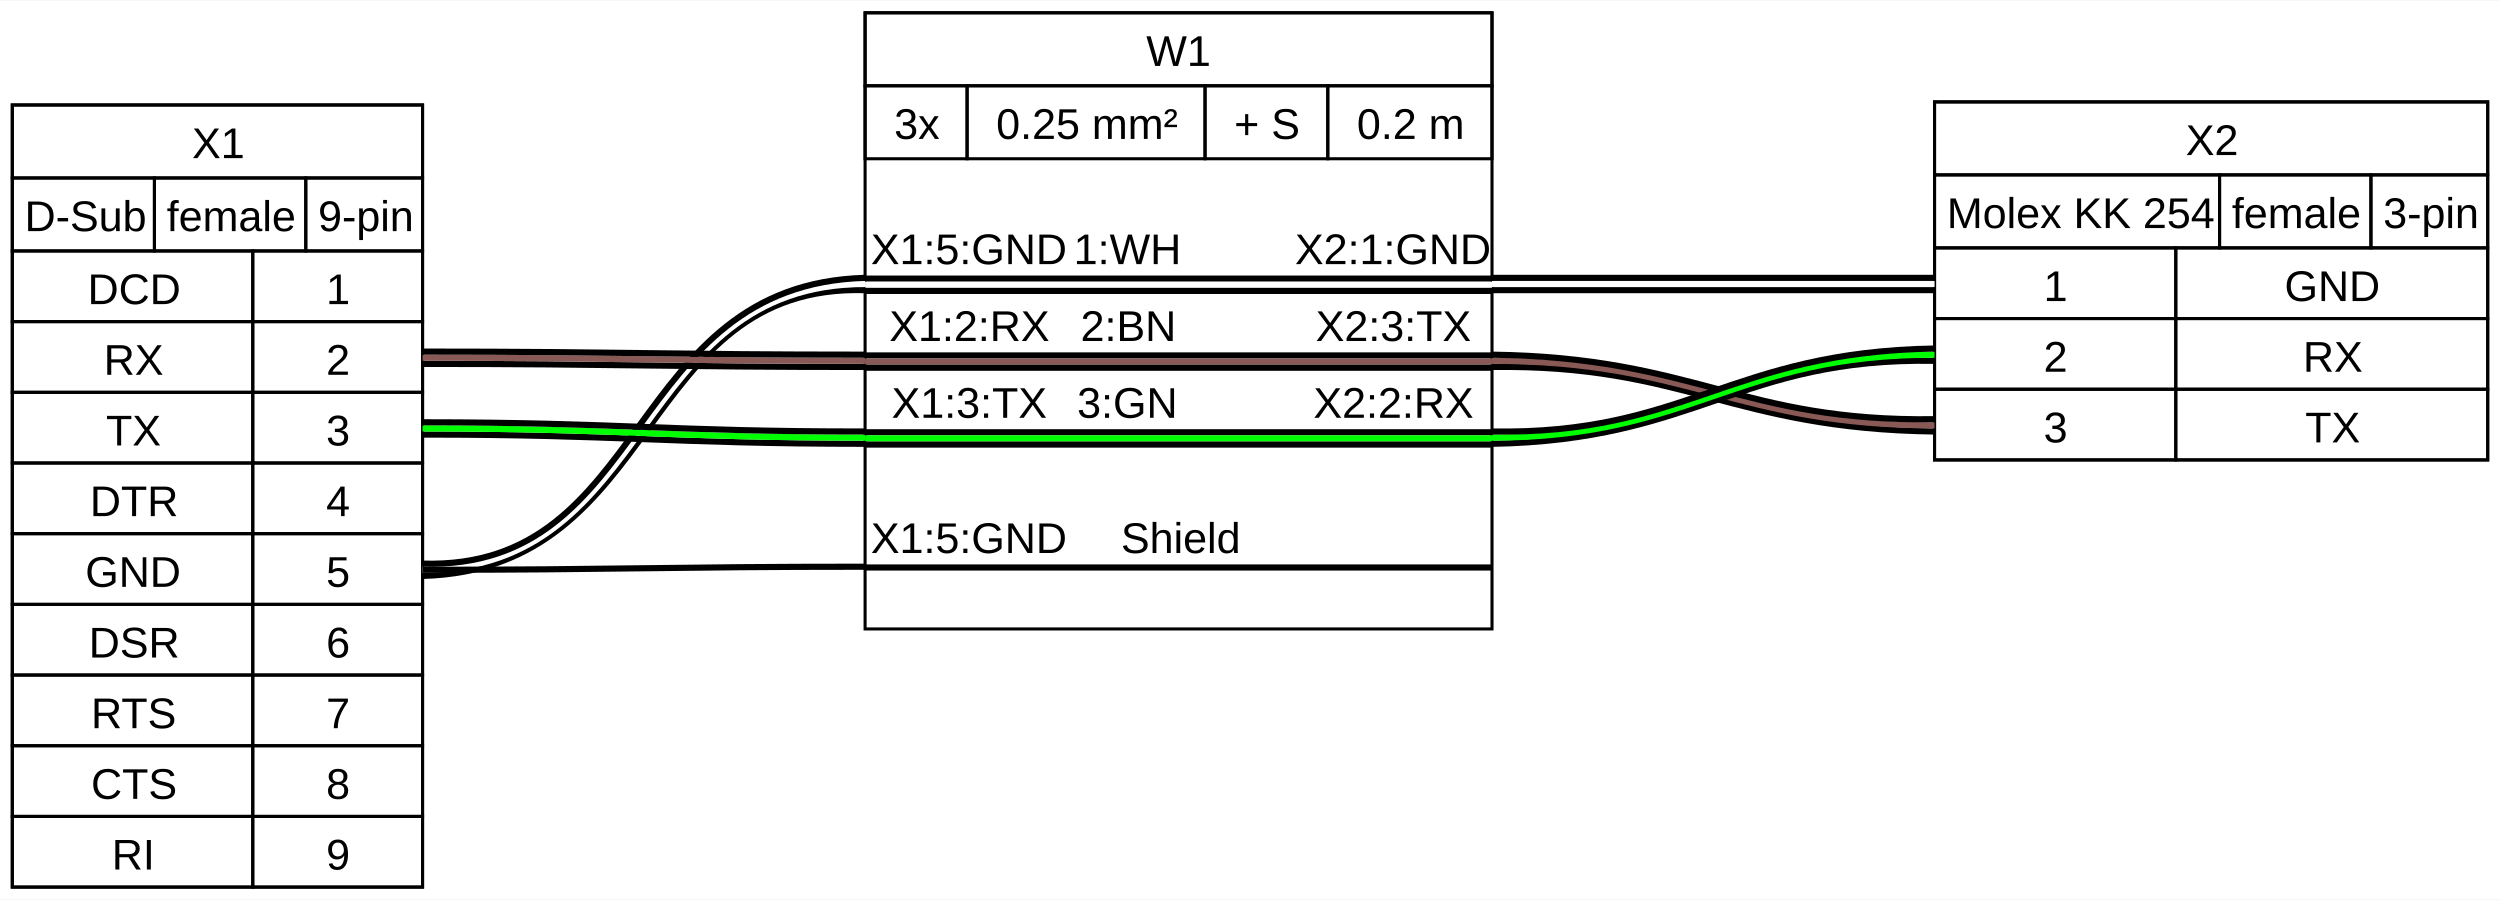
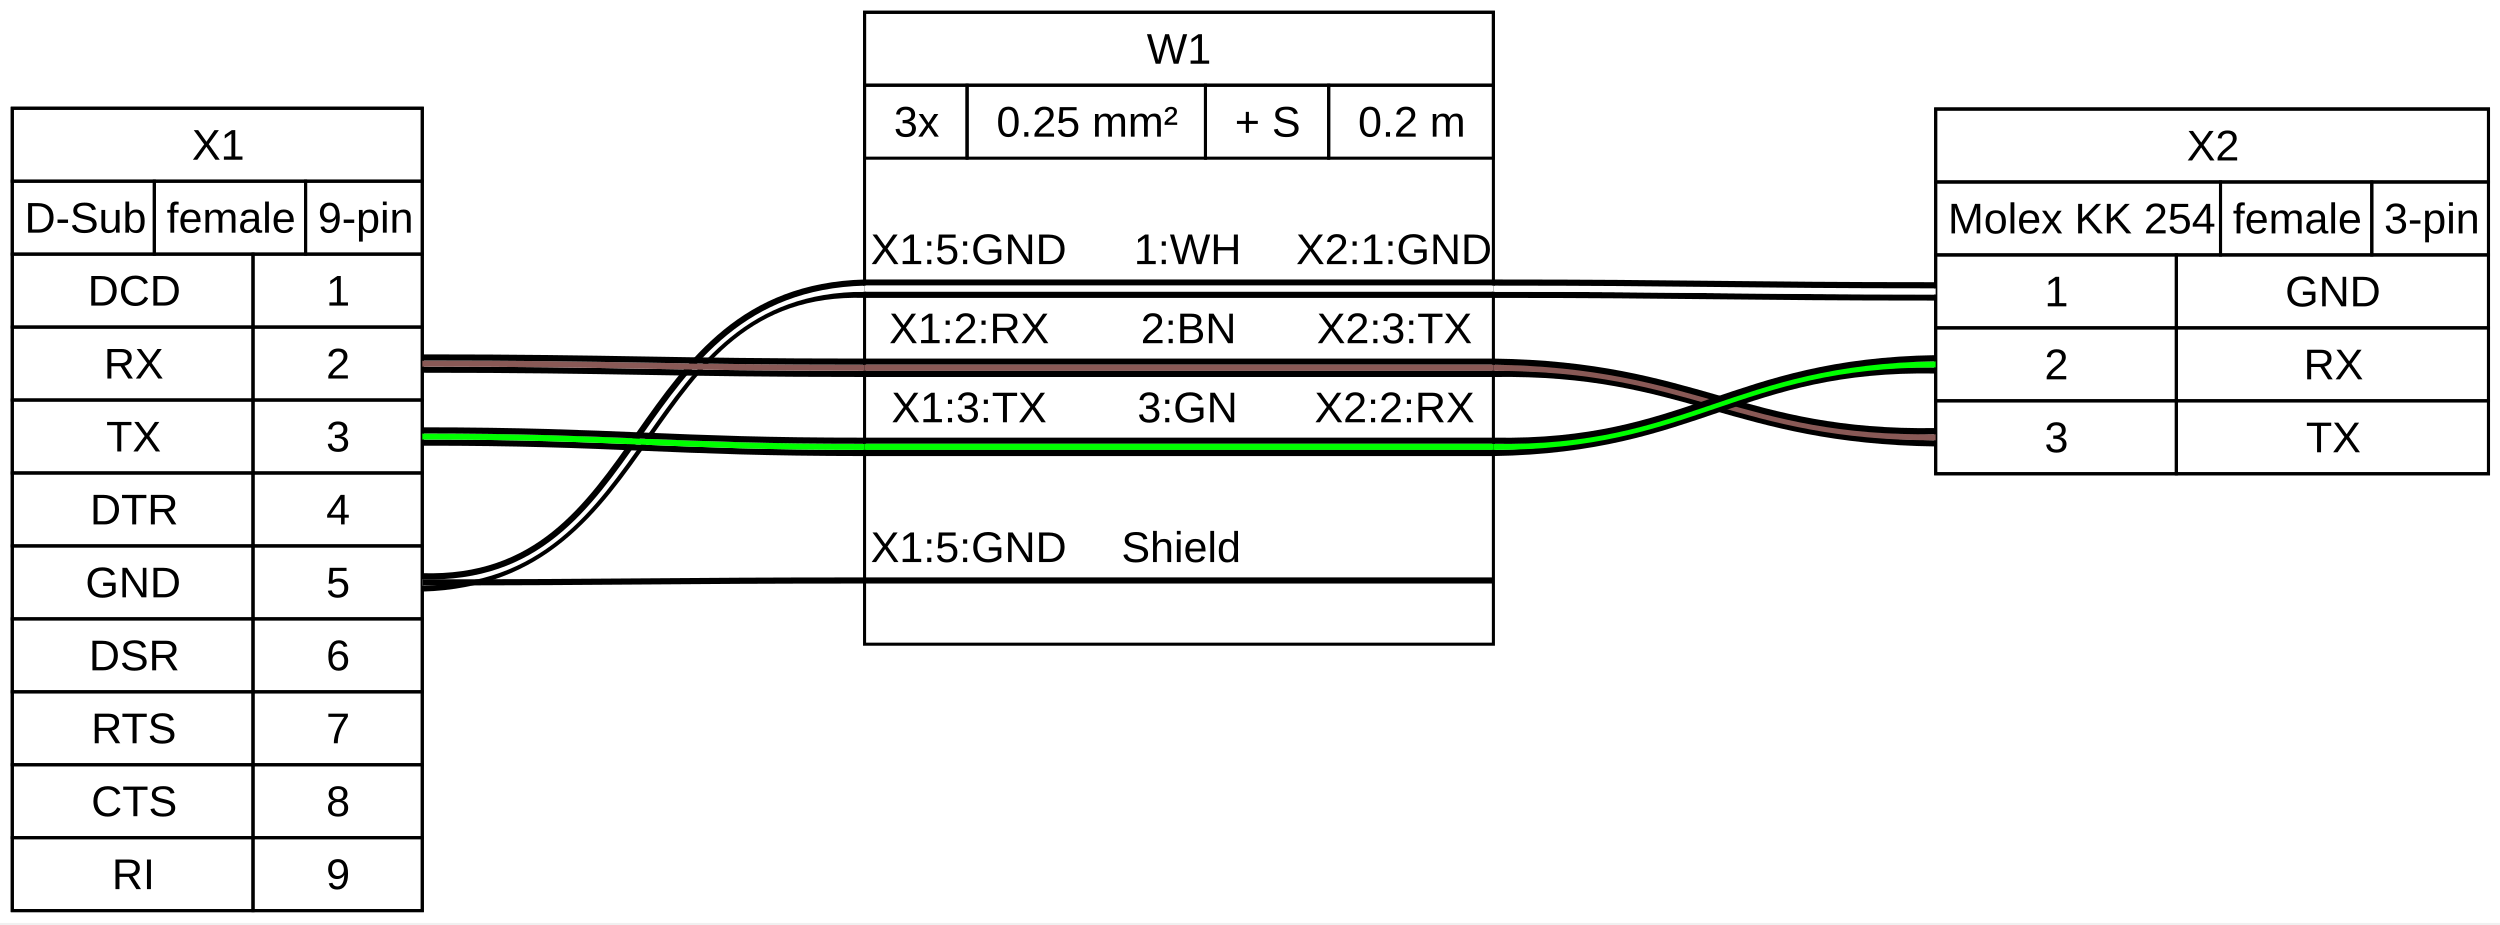
- <svg xmlns="http://www.w3.org/2000/svg" width="814pt" height="293pt" viewBox="0.00 0.00 813.50 292.50">
-   <g id="graph0" class="graph" transform="scale(1 1) rotate(0) translate(4 288.5)">
-     <polygon fill="#ffffff" stroke="none" points="-4,4 -4,-288.5 809.5,-288.5 809.5,4 -4,4" />
+ <svg xmlns="http://www.w3.org/2000/svg" width="814pt" height="301pt" viewBox="0.00 0.00 814.00 301.00">
+   <g id="graph0" class="graph" transform="scale(1 1) rotate(0) translate(4 296.5)">
+     <polygon fill="#ffffff" stroke="none" points="-4,4 -4,-296.5 810.25,-296.5 810.25,4 -4,4" />
    <g id="node1" class="node">
-       <polygon fill="#ffffff" stroke="black" points="133.5,-254.5 0,-254.5 0,0 133.5,0 133.5,-254.5" />
-       <polygon fill="none" stroke="black" points="0,-230.75 0,-254.5 133.5,-254.5 133.5,-230.75 0,-230.75" />
-       <text text-anchor="start" x="58.5" y="-237.2" font-family="arial" font-size="14.00">X1</text>
-       <polygon fill="none" stroke="black" points="0,-207 0,-230.75 46.25,-230.75 46.25,-207 0,-207" />
-       <text text-anchor="start" x="4" y="-213.45" font-family="arial" font-size="14.00">D-Sub</text>
-       <polygon fill="none" stroke="black" points="46.25,-207 46.25,-230.75 95.5,-230.75 95.5,-207 46.25,-207" />
-       <text text-anchor="start" x="50.25" y="-213.45" font-family="arial" font-size="14.00">female</text>
-       <polygon fill="none" stroke="black" points="95.5,-207 95.5,-230.75 133.5,-230.75 133.5,-207 95.5,-207" />
-       <text text-anchor="start" x="99.5" y="-213.45" font-family="arial" font-size="14.00">9-pin</text>
-       <polygon fill="none" stroke="black" points="0,-184 0,-207 78.25,-207 78.25,-184 0,-184" />
-       <text text-anchor="start" x="24.5" y="-189.7" font-family="arial" font-size="14.00">DCD</text>
-       <polygon fill="none" stroke="black" points="78.25,-184 78.25,-207 133.5,-207 133.5,-184 78.25,-184" />
-       <text text-anchor="start" x="102.12" y="-189.7" font-family="arial" font-size="14.00">1</text>
-       <polygon fill="none" stroke="black" points="0,-161 0,-184 78.25,-184 78.25,-161 0,-161" />
-       <text text-anchor="start" x="29.75" y="-166.7" font-family="arial" font-size="14.00">RX</text>
-       <polygon fill="none" stroke="black" points="78.25,-161 78.25,-184 133.5,-184 133.5,-161 78.25,-161" />
-       <text text-anchor="start" x="102.12" y="-166.7" font-family="arial" font-size="14.00">2</text>
-       <polygon fill="none" stroke="black" points="0,-138 0,-161 78.25,-161 78.25,-138 0,-138" />
-       <text text-anchor="start" x="30.5" y="-143.7" font-family="arial" font-size="14.00">TX</text>
-       <polygon fill="none" stroke="black" points="78.25,-138 78.25,-161 133.5,-161 133.5,-138 78.25,-138" />
-       <text text-anchor="start" x="102.12" y="-143.7" font-family="arial" font-size="14.00">3</text>
-       <polygon fill="none" stroke="black" points="0,-115 0,-138 78.25,-138 78.25,-115 0,-115" />
-       <text text-anchor="start" x="25.25" y="-120.7" font-family="arial" font-size="14.00">DTR</text>
-       <polygon fill="none" stroke="black" points="78.25,-115 78.25,-138 133.5,-138 133.5,-115 78.25,-115" />
-       <text text-anchor="start" x="102.12" y="-120.7" font-family="arial" font-size="14.00">4</text>
-       <polygon fill="none" stroke="black" points="0,-92 0,-115 78.25,-115 78.25,-92 0,-92" />
-       <text text-anchor="start" x="23.75" y="-97.7" font-family="arial" font-size="14.00">GND</text>
-       <polygon fill="none" stroke="black" points="78.25,-92 78.25,-115 133.5,-115 133.5,-92 78.25,-92" />
-       <text text-anchor="start" x="102.12" y="-97.7" font-family="arial" font-size="14.00">5</text>
-       <polygon fill="none" stroke="black" points="0,-69 0,-92 78.25,-92 78.25,-69 0,-69" />
-       <text text-anchor="start" x="24.88" y="-74.7" font-family="arial" font-size="14.00">DSR</text>
-       <polygon fill="none" stroke="black" points="78.25,-69 78.25,-92 133.5,-92 133.5,-69 78.25,-69" />
-       <text text-anchor="start" x="102.12" y="-74.7" font-family="arial" font-size="14.00">6</text>
-       <polygon fill="none" stroke="black" points="0,-46 0,-69 78.25,-69 78.25,-46 0,-46" />
-       <text text-anchor="start" x="25.62" y="-51.7" font-family="arial" font-size="14.00">RTS</text>
-       <polygon fill="none" stroke="black" points="78.25,-46 78.25,-69 133.5,-69 133.5,-46 78.25,-46" />
-       <text text-anchor="start" x="102.12" y="-51.7" font-family="arial" font-size="14.00">7</text>
-       <polygon fill="none" stroke="black" points="0,-23 0,-46 78.25,-46 78.25,-23 0,-23" />
-       <text text-anchor="start" x="25.62" y="-28.7" font-family="arial" font-size="14.00">CTS</text>
-       <polygon fill="none" stroke="black" points="78.25,-23 78.25,-46 133.5,-46 133.5,-23 78.25,-23" />
-       <text text-anchor="start" x="102.12" y="-28.7" font-family="arial" font-size="14.00">8</text>
-       <polygon fill="none" stroke="black" points="0,0 0,-23 78.25,-23 78.25,0 0,0" />
-       <text text-anchor="start" x="32.38" y="-5.7" font-family="arial" font-size="14.00">RI</text>
-       <polygon fill="none" stroke="black" points="78.25,0 78.25,-23 133.5,-23 133.5,0 78.25,0" />
-       <text text-anchor="start" x="102.12" y="-5.7" font-family="arial" font-size="14.00">9</text>
+       <polygon fill="#ffffff" stroke="black" points="133.5,-261.25 0,-261.25 0,0 133.5,0 133.5,-261.25" />
+       <polygon fill="none" stroke="black" points="0,-237.5 0,-261.25 133.5,-261.25 133.5,-237.5 0,-237.5" />
+       <text xml:space="preserve" text-anchor="start" x="58.5" y="-244.5" font-family="arial" font-size="14.00">X1</text>
+       <polygon fill="none" stroke="black" points="0,-213.75 0,-237.5 46.25,-237.5 46.25,-213.75 0,-213.75" />
+       <text xml:space="preserve" text-anchor="start" x="4" y="-220.75" font-family="arial" font-size="14.00">D-Sub</text>
+       <polygon fill="none" stroke="black" points="46.25,-213.75 46.25,-237.5 95.5,-237.5 95.5,-213.75 46.25,-213.75" />
+       <text xml:space="preserve" text-anchor="start" x="50.25" y="-220.75" font-family="arial" font-size="14.00">female</text>
+       <polygon fill="none" stroke="black" points="95.5,-213.75 95.5,-237.5 133.5,-237.5 133.5,-213.75 95.5,-213.75" />
+       <text xml:space="preserve" text-anchor="start" x="99.5" y="-220.75" font-family="arial" font-size="14.00">9-pin</text>
+       <polygon fill="none" stroke="black" points="0,-190 0,-213.75 78.38,-213.75 78.38,-190 0,-190" />
+       <text xml:space="preserve" text-anchor="start" x="24.56" y="-197" font-family="arial" font-size="14.00">DCD</text>
+       <polygon fill="none" stroke="black" points="78.38,-190 78.38,-213.75 133.5,-213.75 133.5,-190 78.38,-190" />
+       <text xml:space="preserve" text-anchor="start" x="102.19" y="-197" font-family="arial" font-size="14.00">1</text>
+       <polygon fill="none" stroke="black" points="0,-166.25 0,-190 78.38,-190 78.38,-166.25 0,-166.25" />
+       <text xml:space="preserve" text-anchor="start" x="29.81" y="-173.25" font-family="arial" font-size="14.00">RX</text>
+       <polygon fill="none" stroke="black" points="78.38,-166.25 78.38,-190 133.5,-190 133.5,-166.25 78.38,-166.25" />
+       <text xml:space="preserve" text-anchor="start" x="102.19" y="-173.25" font-family="arial" font-size="14.00">2</text>
+       <polygon fill="none" stroke="black" points="0,-142.5 0,-166.25 78.38,-166.25 78.38,-142.5 0,-142.5" />
+       <text xml:space="preserve" text-anchor="start" x="30.56" y="-149.5" font-family="arial" font-size="14.00">TX</text>
+       <polygon fill="none" stroke="black" points="78.38,-142.5 78.38,-166.25 133.5,-166.25 133.5,-142.5 78.38,-142.5" />
+       <text xml:space="preserve" text-anchor="start" x="102.19" y="-149.5" font-family="arial" font-size="14.00">3</text>
+       <polygon fill="none" stroke="black" points="0,-118.75 0,-142.5 78.38,-142.5 78.38,-118.75 0,-118.75" />
+       <text xml:space="preserve" text-anchor="start" x="25.31" y="-125.75" font-family="arial" font-size="14.00">DTR</text>
+       <polygon fill="none" stroke="black" points="78.38,-118.75 78.38,-142.5 133.5,-142.5 133.5,-118.75 78.38,-118.75" />
+       <text xml:space="preserve" text-anchor="start" x="102.19" y="-125.75" font-family="arial" font-size="14.00">4</text>
+       <polygon fill="none" stroke="black" points="0,-95 0,-118.75 78.38,-118.75 78.38,-95 0,-95" />
+       <text xml:space="preserve" text-anchor="start" x="23.81" y="-102" font-family="arial" font-size="14.00">GND</text>
+       <polygon fill="none" stroke="black" points="78.38,-95 78.38,-118.75 133.5,-118.75 133.5,-95 78.38,-95" />
+       <text xml:space="preserve" text-anchor="start" x="102.19" y="-102" font-family="arial" font-size="14.00">5</text>
+       <polygon fill="none" stroke="black" points="0,-71.25 0,-95 78.38,-95 78.38,-71.25 0,-71.25" />
+       <text xml:space="preserve" text-anchor="start" x="24.94" y="-78.25" font-family="arial" font-size="14.00">DSR</text>
+       <polygon fill="none" stroke="black" points="78.38,-71.25 78.38,-95 133.5,-95 133.5,-71.25 78.38,-71.25" />
+       <text xml:space="preserve" text-anchor="start" x="102.19" y="-78.25" font-family="arial" font-size="14.00">6</text>
+       <polygon fill="none" stroke="black" points="0,-47.5 0,-71.25 78.38,-71.25 78.38,-47.5 0,-47.5" />
+       <text xml:space="preserve" text-anchor="start" x="25.69" y="-54.5" font-family="arial" font-size="14.00">RTS</text>
+       <polygon fill="none" stroke="black" points="78.38,-47.5 78.38,-71.25 133.5,-71.25 133.5,-47.5 78.38,-47.5" />
+       <text xml:space="preserve" text-anchor="start" x="102.19" y="-54.5" font-family="arial" font-size="14.00">7</text>
+       <polygon fill="none" stroke="black" points="0,-23.75 0,-47.5 78.38,-47.5 78.38,-23.75 0,-23.75" />
+       <text xml:space="preserve" text-anchor="start" x="25.69" y="-30.75" font-family="arial" font-size="14.00">CTS</text>
+       <polygon fill="none" stroke="black" points="78.38,-23.75 78.38,-47.5 133.5,-47.5 133.5,-23.75 78.38,-23.75" />
+       <text xml:space="preserve" text-anchor="start" x="102.19" y="-30.75" font-family="arial" font-size="14.00">8</text>
+       <polygon fill="none" stroke="black" points="0,0 0,-23.75 78.38,-23.75 78.38,0 0,0" />
+       <text xml:space="preserve" text-anchor="start" x="32.44" y="-7" font-family="arial" font-size="14.00">RI</text>
+       <polygon fill="none" stroke="black" points="78.38,0 78.38,-23.75 133.5,-23.75 133.5,0 78.38,0" />
+       <text xml:space="preserve" text-anchor="start" x="102.19" y="-7" font-family="arial" font-size="14.00">9</text>
    </g>
    <g id="node3" class="node">
-       <polygon fill="#ffffff" stroke="black" points="481.5,-284.5 277.5,-284.5 277.5,-84 481.5,-84 481.5,-284.5" />
-       <polygon fill="none" stroke="black" points="277.5,-260.75 277.5,-284.5 481.5,-284.5 481.5,-260.75 277.5,-260.75" />
-       <text text-anchor="start" x="369" y="-267.2" font-family="arial" font-size="14.00">W1</text>
-       <polygon fill="none" stroke="black" points="277.5,-237 277.5,-260.75 310.69,-260.75 310.69,-237 277.5,-237" />
-       <text text-anchor="start" x="286.97" y="-243.45" font-family="arial" font-size="14.00">3x</text>
-       <polygon fill="none" stroke="black" points="310.69,-237 310.69,-260.75 388.12,-260.75 388.12,-237 310.69,-237" />
-       <text text-anchor="start" x="320.16" y="-243.45" font-family="arial" font-size="14.00">0.25 mm²</text>
-       <polygon fill="none" stroke="black" points="388.12,-237 388.12,-260.75 428.06,-260.75 428.06,-237 388.12,-237" />
-       <text text-anchor="start" x="397.59" y="-243.45" font-family="arial" font-size="14.00">+ S</text>
-       <polygon fill="none" stroke="black" points="428.06,-237 428.06,-260.75 481.5,-260.75 481.5,-237 428.06,-237" />
-       <text text-anchor="start" x="437.53" y="-243.45" font-family="arial" font-size="14.00">0.2 m</text>
-       <text text-anchor="start" x="308.62" y="-221.7" font-family="arial" font-size="14.00"> </text>
-       <text text-anchor="start" x="279.38" y="-202.7" font-family="arial" font-size="14.00">X1:5:GND</text>
-       <text text-anchor="start" x="345.38" y="-202.7" font-family="arial" font-size="14.00">     1:WH    </text>
-       <text text-anchor="start" x="417.38" y="-202.7" font-family="arial" font-size="14.00">X2:1:GND</text>
-       <polygon fill="#000000" stroke="none" points="277.5,-197 277.5,-199 481.5,-199 481.5,-197 277.5,-197" />
-       <polygon fill="#ffffff" stroke="none" points="277.5,-195 277.5,-197 481.5,-197 481.5,-195 277.5,-195" />
-       <polygon fill="#000000" stroke="none" points="277.5,-193 277.5,-195 481.5,-195 481.5,-193 277.5,-193" />
-       <text text-anchor="start" x="285.38" y="-177.7" font-family="arial" font-size="14.00">X1:2:RX</text>
-       <text text-anchor="start" x="347.62" y="-177.7" font-family="arial" font-size="14.00">     2:BN    </text>
-       <text text-anchor="start" x="424.12" y="-177.7" font-family="arial" font-size="14.00">X2:3:TX</text>
-       <polygon fill="#000000" stroke="none" points="277.5,-172 277.5,-174 481.5,-174 481.5,-172 277.5,-172" />
-       <polygon fill="#895956" stroke="none" points="277.5,-170 277.5,-172 481.5,-172 481.5,-170 277.5,-170" />
-       <polygon fill="#000000" stroke="none" points="277.5,-168 277.5,-170 481.5,-170 481.5,-168 277.5,-168" />
-       <text text-anchor="start" x="286.12" y="-152.7" font-family="arial" font-size="14.00">X1:3:TX</text>
-       <text text-anchor="start" x="346.5" y="-152.7" font-family="arial" font-size="14.00">     3:GN    </text>
-       <text text-anchor="start" x="423.38" y="-152.7" font-family="arial" font-size="14.00">X2:2:RX</text>
-       <polygon fill="#000000" stroke="none" points="277.5,-147 277.5,-149 481.5,-149 481.5,-147 277.5,-147" />
-       <polygon fill="#00ff00" stroke="none" points="277.5,-145 277.5,-147 481.5,-147 481.5,-145 277.5,-145" />
-       <polygon fill="#000000" stroke="none" points="277.5,-143 277.5,-145 481.5,-145 481.5,-143 277.5,-143" />
-       <text text-anchor="start" x="308.62" y="-127.7" font-family="arial" font-size="14.00"> </text>
-       <text text-anchor="start" x="279.38" y="-108.7" font-family="arial" font-size="14.00">X1:5:GND</text>
-       <text text-anchor="start" x="360.75" y="-108.7" font-family="arial" font-size="14.00">Shield</text>
-       <polygon fill="#000000" stroke="none" points="277.5,-103 277.5,-105 481.5,-105 481.5,-103 277.5,-103" />
-       <text text-anchor="start" x="308.62" y="-87.7" font-family="arial" font-size="14.00"> </text>
+       <polygon fill="#ffffff" stroke="black" points="482.25,-292.5 277.5,-292.5 277.5,-86.75 482.25,-86.75 482.25,-292.5" />
+       <polygon fill="none" stroke="black" points="277.5,-268.75 277.5,-292.5 482.25,-292.5 482.25,-268.75 277.5,-268.75" />
+       <text xml:space="preserve" text-anchor="start" x="369.38" y="-275.75" font-family="arial" font-size="14.00">W1</text>
+       <polygon fill="none" stroke="black" points="277.5,-245 277.5,-268.75 310.88,-268.75 310.88,-245 277.5,-245" />
+       <text xml:space="preserve" text-anchor="start" x="287.06" y="-252" font-family="arial" font-size="14.00">3x</text>
+       <polygon fill="none" stroke="black" points="310.88,-245 310.88,-268.75 388.5,-268.75 388.5,-245 310.88,-245" />
+       <text xml:space="preserve" text-anchor="start" x="320.44" y="-252" font-family="arial" font-size="14.00">0.25 mm²</text>
+       <polygon fill="none" stroke="black" points="388.5,-245 388.5,-268.75 428.62,-268.75 428.62,-245 388.5,-245" />
+       <text xml:space="preserve" text-anchor="start" x="398.06" y="-252" font-family="arial" font-size="14.00">+ S</text>
+       <polygon fill="none" stroke="black" points="428.62,-245 428.62,-268.75 482.25,-268.75 482.25,-245 428.62,-245" />
+       <text xml:space="preserve" text-anchor="start" x="438.19" y="-252" font-family="arial" font-size="14.00">0.2 m</text>
+       <text xml:space="preserve" text-anchor="start" x="308.75" y="-230.25" font-family="arial" font-size="14.00"> </text>
+       <text xml:space="preserve" text-anchor="start" x="279.5" y="-210.5" font-family="arial" font-size="14.00">X1:5:GND</text>
+       <text xml:space="preserve" text-anchor="start" x="345.75" y="-210.5" font-family="arial" font-size="14.00">     1:WH    </text>
+       <text xml:space="preserve" text-anchor="start" x="418" y="-210.5" font-family="arial" font-size="14.00">X2:1:GND</text>
+       <polygon fill="#000000" stroke="none" points="277.5,-203.5 277.5,-205.5 482.25,-205.5 482.25,-203.5 277.5,-203.5" />
+       <polygon fill="#ffffff" stroke="none" points="277.5,-201.5 277.5,-203.5 482.25,-203.5 482.25,-201.5 277.5,-201.5" />
+       <polygon fill="#000000" stroke="none" points="277.5,-199.5 277.5,-201.5 482.25,-201.5 482.25,-199.5 277.5,-199.5" />
+       <text xml:space="preserve" text-anchor="start" x="285.5" y="-184.75" font-family="arial" font-size="14.00">X1:2:RX</text>
+       <text xml:space="preserve" text-anchor="start" x="348" y="-184.75" font-family="arial" font-size="14.00">     2:BN    </text>
+       <text xml:space="preserve" text-anchor="start" x="424.75" y="-184.75" font-family="arial" font-size="14.00">X2:3:TX</text>
+       <polygon fill="#000000" stroke="none" points="277.5,-177.75 277.5,-179.75 482.25,-179.75 482.25,-177.75 277.5,-177.75" />
+       <polygon fill="#895956" stroke="none" points="277.5,-175.75 277.5,-177.75 482.25,-177.75 482.25,-175.75 277.5,-175.75" />
+       <polygon fill="#000000" stroke="none" points="277.5,-173.75 277.5,-175.75 482.25,-175.75 482.25,-173.75 277.5,-173.75" />
+       <text xml:space="preserve" text-anchor="start" x="286.25" y="-159" font-family="arial" font-size="14.00">X1:3:TX</text>
+       <text xml:space="preserve" text-anchor="start" x="346.88" y="-159" font-family="arial" font-size="14.00">     3:GN    </text>
+       <text xml:space="preserve" text-anchor="start" x="424" y="-159" font-family="arial" font-size="14.00">X2:2:RX</text>
+       <polygon fill="#000000" stroke="none" points="277.5,-152 277.5,-154 482.25,-154 482.25,-152 277.5,-152" />
+       <polygon fill="#00ff00" stroke="none" points="277.5,-150 277.5,-152 482.25,-152 482.25,-150 277.5,-150" />
+       <polygon fill="#000000" stroke="none" points="277.5,-148 277.5,-150 482.25,-150 482.25,-148 277.5,-148" />
+       <text xml:space="preserve" text-anchor="start" x="308.75" y="-133.25" font-family="arial" font-size="14.00"> </text>
+       <text xml:space="preserve" text-anchor="start" x="279.5" y="-113.5" font-family="arial" font-size="14.00">X1:5:GND</text>
+       <text xml:space="preserve" text-anchor="start" x="361.12" y="-113.5" font-family="arial" font-size="14.00">Shield</text>
+       <polygon fill="#000000" stroke="none" points="277.5,-106.5 277.5,-108.5 482.25,-108.5 482.25,-106.5 277.5,-106.5" />
+       <text xml:space="preserve" text-anchor="start" x="308.75" y="-91.75" font-family="arial" font-size="14.00"> </text>
    </g>
    <g id="edge1" class="edge">
-       <path fill="none" stroke="#000000" stroke-width="2" d="M133.5,-101.25C211.68,-103.43 203.31,-196.43 277.5,-194.25" />
-       <path fill="none" stroke="#ffffff" stroke-width="2" d="M133.5,-103.25C209.69,-103.25 201.31,-196.25 277.5,-196.25" />
-       <path fill="none" stroke="#000000" stroke-width="2" d="M133.5,-105.25C207.69,-103.07 199.32,-196.07 277.5,-198.25" />
+       <path fill="none" stroke="#000000" stroke-width="2" d="M133.5,-104.88C212.32,-107.08 202.66,-202.7 277.5,-200.5" />
+       <path fill="none" stroke="#ffffff" stroke-width="2" d="M133.5,-106.88C210.33,-106.88 200.67,-202.5 277.5,-202.5" />
+       <path fill="none" stroke="#000000" stroke-width="2" d="M133.5,-108.87C208.34,-106.67 198.68,-202.3 277.5,-204.5" />
    </g>
    <g id="edge3" class="edge">
-       <path fill="none" stroke="#000000" stroke-width="2" d="M133.5,-170.25C197.38,-170.25 213.37,-169.25 277.5,-169.25" />
-       <path fill="none" stroke="#895956" stroke-width="2" d="M133.5,-172.25C197.5,-172.25 213.5,-171.25 277.5,-171.25" />
-       <path fill="none" stroke="#000000" stroke-width="2" d="M133.5,-174.25C197.63,-174.25 213.62,-173.25 277.5,-173.25" />
+       <path fill="none" stroke="#000000" stroke-width="2" d="M133.5,-176.13C197.33,-176.13 213.33,-174.76 277.5,-174.75" />
+       <path fill="none" stroke="#895956" stroke-width="2" d="M133.5,-178.12C197.5,-178.12 213.5,-176.75 277.5,-176.75" />
+       <path fill="none" stroke="#000000" stroke-width="2" d="M133.5,-180.12C197.67,-180.12 213.67,-178.74 277.5,-178.75" />
    </g>
    <g id="edge5" class="edge">
-       <path fill="none" stroke="#000000" stroke-width="2" d="M133.5,-147.25C197.14,-147.28 213.12,-144.28 277.5,-144.25" />
-       <path fill="none" stroke="#00ff00" stroke-width="2" d="M133.5,-149.25C197.51,-149.25 213.49,-146.25 277.5,-146.25" />
-       <path fill="none" stroke="#000000" stroke-width="2" d="M133.5,-151.25C197.88,-151.22 213.86,-148.22 277.5,-148.25" />
+       <path fill="none" stroke="#000000" stroke-width="2" d="M133.5,-152.38C197.1,-152.42 213.07,-149.04 277.5,-149" />
+       <path fill="none" stroke="#00ff00" stroke-width="2" d="M133.5,-154.38C197.52,-154.38 213.48,-151 277.5,-151" />
+       <path fill="none" stroke="#000000" stroke-width="2" d="M133.5,-156.37C197.93,-156.33 213.9,-152.96 277.5,-153" />
    </g>
    <g id="edge7" class="edge">
-       <path fill="none" stroke="#000000" stroke-width="2" d="M133.5,-103.25C197.5,-103.25 213.5,-104.25 277.5,-104.25" />
+       <path fill="none" stroke="#000000" stroke-width="2" d="M133.5,-106.88C197.5,-106.88 213.5,-107.5 277.5,-107.5" />
    </g>
    <g id="node2" class="node">
-       <polygon fill="#ffffff" stroke="black" points="805.5,-255.5 625.5,-255.5 625.5,-139 805.5,-139 805.5,-255.5" />
-       <polygon fill="none" stroke="black" points="625.5,-231.75 625.5,-255.5 805.5,-255.5 805.5,-231.75 625.5,-231.75" />
-       <text text-anchor="start" x="707.25" y="-238.2" font-family="arial" font-size="14.00">X2</text>
-       <polygon fill="none" stroke="black" points="625.5,-208 625.5,-231.75 718.25,-231.75 718.25,-208 625.5,-208" />
-       <text text-anchor="start" x="629.5" y="-214.45" font-family="arial" font-size="14.00">Molex KK 254</text>
-       <polygon fill="none" stroke="black" points="718.25,-208 718.25,-231.75 767.5,-231.75 767.5,-208 718.25,-208" />
-       <text text-anchor="start" x="722.25" y="-214.45" font-family="arial" font-size="14.00">female</text>
-       <polygon fill="none" stroke="black" points="767.5,-208 767.5,-231.75 805.5,-231.75 805.5,-208 767.5,-208" />
-       <text text-anchor="start" x="771.5" y="-214.45" font-family="arial" font-size="14.00">3-pin</text>
-       <polygon fill="none" stroke="black" points="625.5,-185 625.5,-208 704,-208 704,-185 625.5,-185" />
-       <text text-anchor="start" x="661" y="-190.7" font-family="arial" font-size="14.00">1</text>
-       <polygon fill="none" stroke="black" points="704,-185 704,-208 805.5,-208 805.5,-185 704,-185" />
-       <text text-anchor="start" x="739.38" y="-190.7" font-family="arial" font-size="14.00">GND</text>
-       <polygon fill="none" stroke="black" points="625.5,-162 625.5,-185 704,-185 704,-162 625.5,-162" />
-       <text text-anchor="start" x="661" y="-167.7" font-family="arial" font-size="14.00">2</text>
-       <polygon fill="none" stroke="black" points="704,-162 704,-185 805.5,-185 805.5,-162 704,-162" />
-       <text text-anchor="start" x="745.38" y="-167.7" font-family="arial" font-size="14.00">RX</text>
-       <polygon fill="none" stroke="black" points="625.5,-139 625.5,-162 704,-162 704,-139 625.5,-139" />
-       <text text-anchor="start" x="661" y="-144.7" font-family="arial" font-size="14.00">3</text>
-       <polygon fill="none" stroke="black" points="704,-139 704,-162 805.5,-162 805.5,-139 704,-139" />
-       <text text-anchor="start" x="746.12" y="-144.7" font-family="arial" font-size="14.00">TX</text>
+       <polygon fill="#ffffff" stroke="black" points="806.25,-261 626.25,-261 626.25,-142.25 806.25,-142.25 806.25,-261" />
+       <polygon fill="none" stroke="black" points="626.25,-237.25 626.25,-261 806.25,-261 806.25,-237.25 626.25,-237.25" />
+       <text xml:space="preserve" text-anchor="start" x="708" y="-244.25" font-family="arial" font-size="14.00">X2</text>
+       <polygon fill="none" stroke="black" points="626.25,-213.5 626.25,-237.25 719,-237.25 719,-213.5 626.25,-213.5" />
+       <text xml:space="preserve" text-anchor="start" x="630.25" y="-220.5" font-family="arial" font-size="14.00">Molex KK 254</text>
+       <polygon fill="none" stroke="black" points="719,-213.5 719,-237.25 768.25,-237.25 768.25,-213.5 719,-213.5" />
+       <text xml:space="preserve" text-anchor="start" x="723" y="-220.5" font-family="arial" font-size="14.00">female</text>
+       <polygon fill="none" stroke="black" points="768.25,-213.5 768.25,-237.25 806.25,-237.25 806.25,-213.5 768.25,-213.5" />
+       <text xml:space="preserve" text-anchor="start" x="772.25" y="-220.5" font-family="arial" font-size="14.00">3-pin</text>
+       <polygon fill="none" stroke="black" points="626.25,-189.75 626.25,-213.5 704.62,-213.5 704.62,-189.75 626.25,-189.75" />
+       <text xml:space="preserve" text-anchor="start" x="661.69" y="-196.75" font-family="arial" font-size="14.00">1</text>
+       <polygon fill="none" stroke="black" points="704.62,-189.75 704.62,-213.5 806.25,-213.5 806.25,-189.75 704.62,-189.75" />
+       <text xml:space="preserve" text-anchor="start" x="740.06" y="-196.75" font-family="arial" font-size="14.00">GND</text>
+       <polygon fill="none" stroke="black" points="626.25,-166 626.25,-189.75 704.62,-189.75 704.62,-166 626.25,-166" />
+       <text xml:space="preserve" text-anchor="start" x="661.69" y="-173" font-family="arial" font-size="14.00">2</text>
+       <polygon fill="none" stroke="black" points="704.62,-166 704.62,-189.75 806.25,-189.75 806.25,-166 704.62,-166" />
+       <text xml:space="preserve" text-anchor="start" x="746.06" y="-173" font-family="arial" font-size="14.00">RX</text>
+       <polygon fill="none" stroke="black" points="626.25,-142.25 626.25,-166 704.62,-166 704.62,-142.25 626.25,-142.25" />
+       <text xml:space="preserve" text-anchor="start" x="661.69" y="-149.25" font-family="arial" font-size="14.00">3</text>
+       <polygon fill="none" stroke="black" points="704.62,-142.25 704.62,-166 806.25,-166 806.25,-142.25 704.62,-142.25" />
+       <text xml:space="preserve" text-anchor="start" x="746.81" y="-149.25" font-family="arial" font-size="14.00">TX</text>
    </g>
    <g id="edge2" class="edge">
-       <path fill="none" stroke="#000000" stroke-width="2" d="M481.5,-194.25C545.5,-194.25 561.5,-194.25 625.5,-194.25" />
-       <path fill="none" stroke="#ffffff" stroke-width="2" d="M481.5,-196.25C545.5,-196.25 561.5,-196.25 625.5,-196.25" />
-       <path fill="none" stroke="#000000" stroke-width="2" d="M481.5,-198.25C545.5,-198.25 561.5,-198.25 625.5,-198.25" />
+       <path fill="none" stroke="#000000" stroke-width="2" d="M482.25,-200.5C546.14,-200.5 562.14,-199.63 626.25,-199.63" />
+       <path fill="none" stroke="#ffffff" stroke-width="2" d="M482.25,-202.5C546.25,-202.5 562.25,-201.63 626.25,-201.62" />
+       <path fill="none" stroke="#000000" stroke-width="2" d="M482.25,-204.5C546.36,-204.5 562.36,-203.62 626.25,-203.62" />
    </g>
    <g id="edge4" class="edge">
-       <path fill="none" stroke="#000000" stroke-width="2" d="M481.5,-169.25C544.54,-170.11 559.18,-149.11 625.5,-148.25" />
-       <path fill="none" stroke="#895956" stroke-width="2" d="M481.5,-171.25C546.18,-171.25 560.82,-150.25 625.5,-150.25" />
-       <path fill="none" stroke="#000000" stroke-width="2" d="M481.5,-173.25C547.82,-172.39 562.46,-151.39 625.5,-152.25" />
+       <path fill="none" stroke="#000000" stroke-width="2" d="M482.25,-174.75C545.35,-175.67 559.78,-153.05 626.25,-152.13" />
+       <path fill="none" stroke="#895956" stroke-width="2" d="M482.25,-176.75C547.04,-176.75 561.46,-154.12 626.25,-154.12" />
+       <path fill="none" stroke="#000000" stroke-width="2" d="M482.25,-178.75C548.72,-177.83 563.15,-155.2 626.25,-156.12" />
    </g>
    <g id="edge6" class="edge">
-       <path fill="none" stroke="#000000" stroke-width="2" d="M481.5,-144.25C548.4,-145.34 562.17,-172.34 625.5,-171.25" />
-       <path fill="none" stroke="#00ff00" stroke-width="2" d="M481.5,-146.25C546.62,-146.25 560.38,-173.25 625.5,-173.25" />
-       <path fill="none" stroke="#000000" stroke-width="2" d="M481.5,-148.25C544.83,-147.16 558.6,-174.16 625.5,-175.25" />
+       <path fill="none" stroke="#000000" stroke-width="2" d="M482.25,-149C549.13,-150.09 562.92,-176.96 626.25,-175.88" />
+       <path fill="none" stroke="#00ff00" stroke-width="2" d="M482.25,-151C547.36,-151 561.14,-177.88 626.25,-177.87" />
+       <path fill="none" stroke="#000000" stroke-width="2" d="M482.25,-153C545.58,-151.91 559.37,-178.79 626.25,-179.87" />
    </g>
  </g>
</svg>
